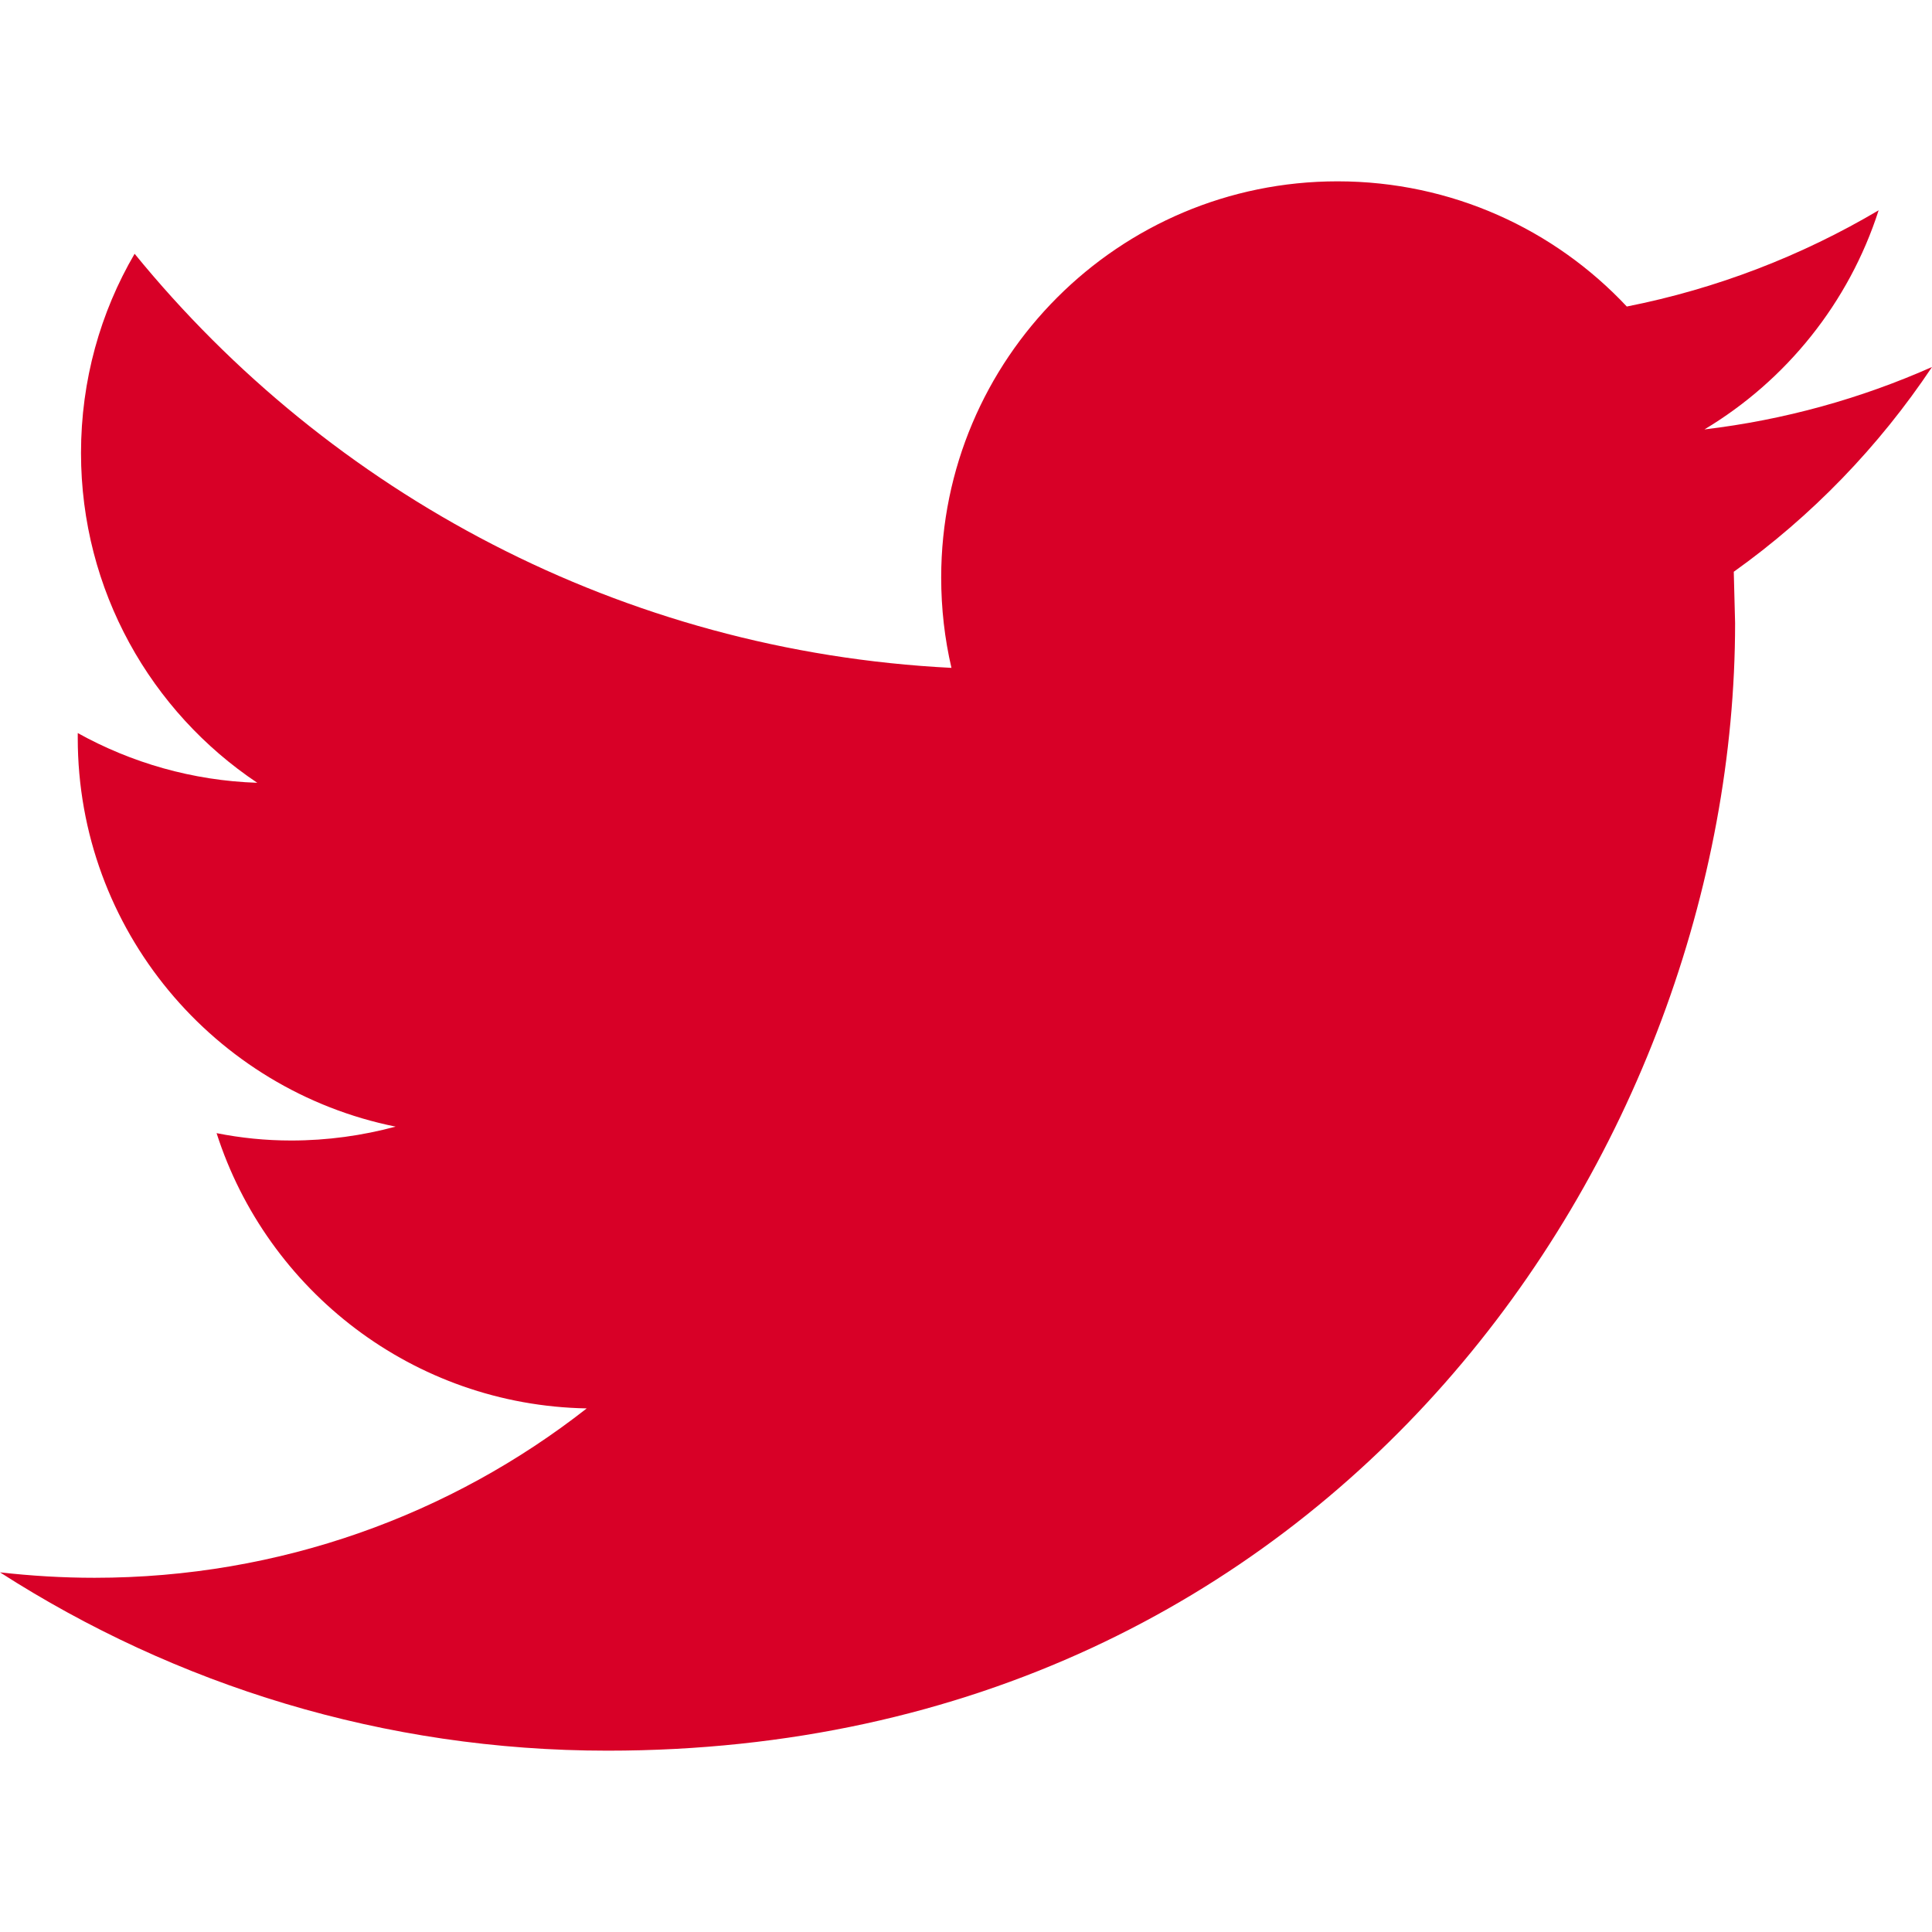
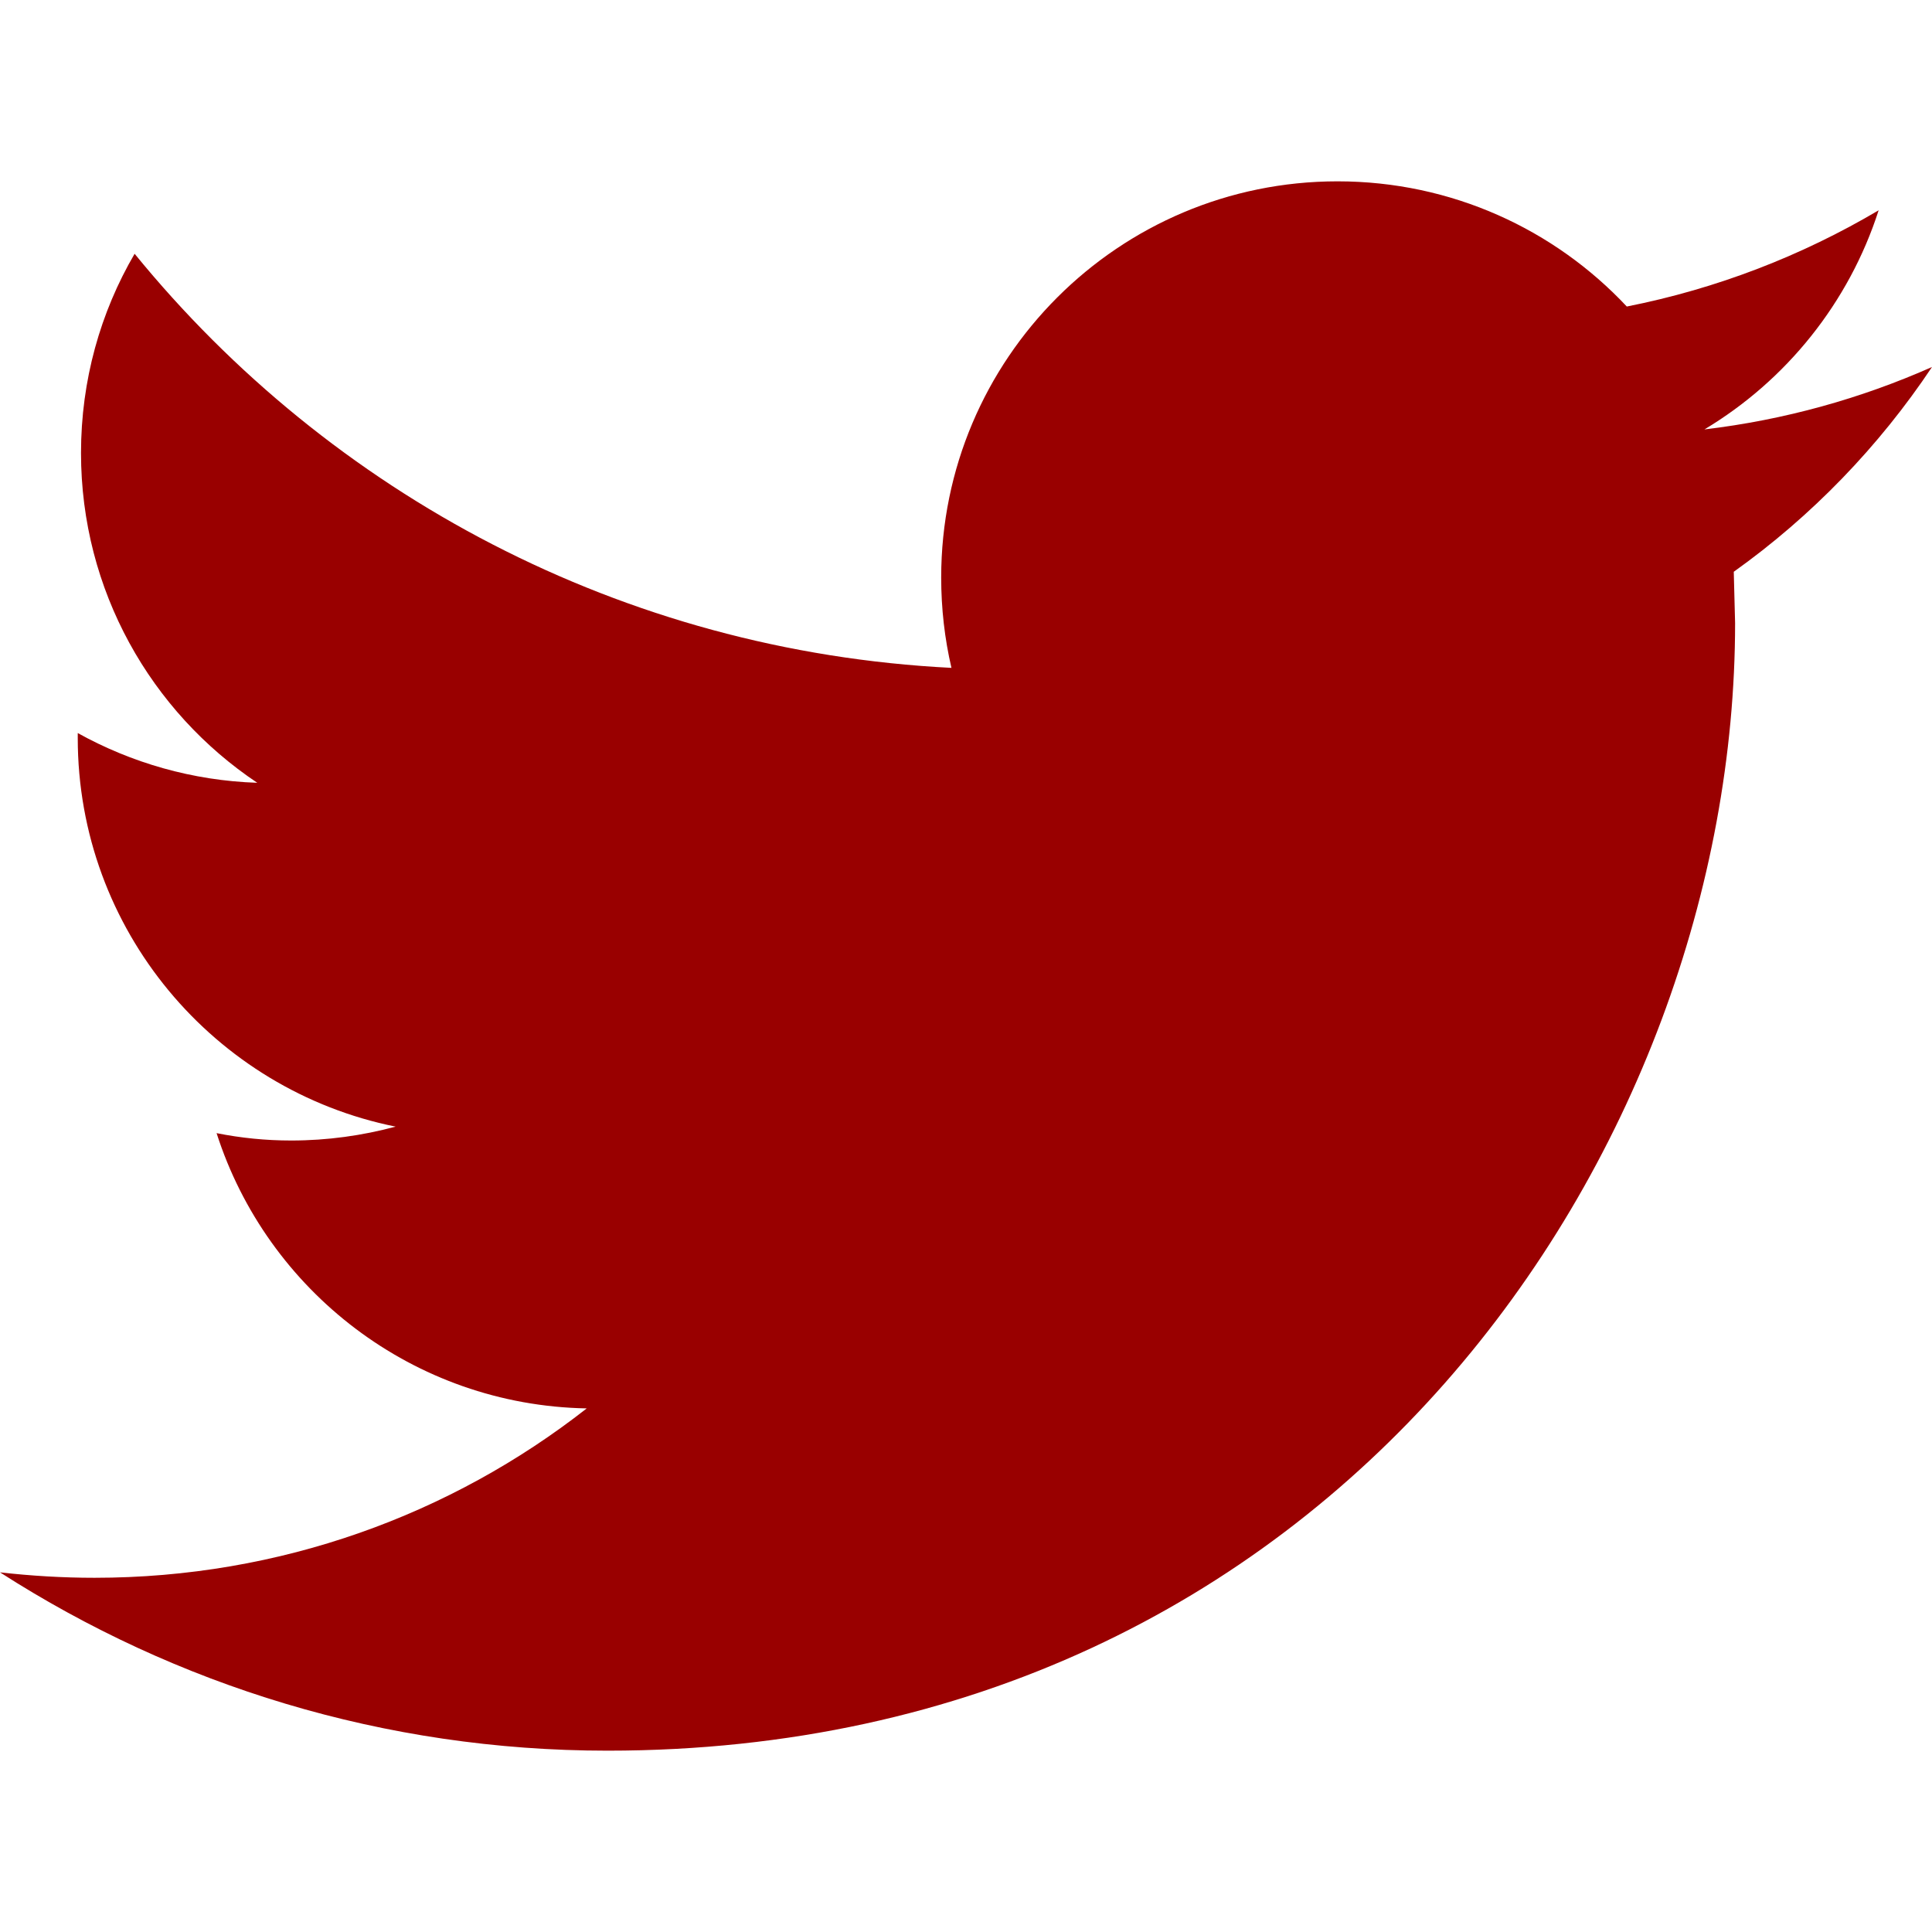
<svg xmlns="http://www.w3.org/2000/svg" version="1.1" id="Capa_1" x="0px" y="0px" viewBox="0 0 612 612" style="enable-background:new 0 0 612 612;" xml:space="preserve" width="512px" height="512px">
  <g>
    <g>
-       <path d="M612,116.258c-22.525,9.981-46.694,16.75-72.088,19.772c25.929-15.527,45.777-40.155,55.184-69.411    c-24.322,14.379-51.169,24.82-79.775,30.48c-22.907-24.437-55.49-39.658-91.63-39.658c-69.334,0-125.551,56.217-125.551,125.513    c0,9.828,1.109,19.427,3.251,28.606C197.065,206.32,104.556,156.337,42.641,80.386c-10.823,18.51-16.98,40.078-16.98,63.101    c0,43.559,22.181,81.993,55.835,104.479c-20.575-0.688-39.926-6.348-56.867-15.756v1.568c0,60.806,43.291,111.554,100.693,123.104    c-10.517,2.83-21.607,4.398-33.08,4.398c-8.107,0-15.947-0.803-23.634-2.333c15.985,49.907,62.336,86.199,117.253,87.194    c-42.947,33.654-97.099,53.655-155.916,53.655c-10.134,0-20.116-0.612-29.944-1.721c55.567,35.681,121.536,56.485,192.438,56.485    c230.948,0,357.188-191.291,357.188-357.188l-0.421-16.253C573.872,163.526,595.211,141.422,612,116.258z" fill="#D80027" />
+       <path d="M612,116.258c-22.525,9.981-46.694,16.75-72.088,19.772c25.929-15.527,45.777-40.155,55.184-69.411    c-24.322,14.379-51.169,24.82-79.775,30.48c-22.907-24.437-55.49-39.658-91.63-39.658c-69.334,0-125.551,56.217-125.551,125.513    c0,9.828,1.109,19.427,3.251,28.606C197.065,206.32,104.556,156.337,42.641,80.386c-10.823,18.51-16.98,40.078-16.98,63.101    c0,43.559,22.181,81.993,55.835,104.479c-20.575-0.688-39.926-6.348-56.867-15.756v1.568c0,60.806,43.291,111.554,100.693,123.104    c-10.517,2.83-21.607,4.398-33.08,4.398c-8.107,0-15.947-0.803-23.634-2.333c15.985,49.907,62.336,86.199,117.253,87.194    c-42.947,33.654-97.099,53.655-155.916,53.655c-10.134,0-20.116-0.612-29.944-1.721c55.567,35.681,121.536,56.485,192.438,56.485    c230.948,0,357.188-191.291,357.188-357.188l-0.421-16.253C573.872,163.526,595.211,141.422,612,116.258z" fill="#990000" />
    </g>
  </g>
  <g>
</g>
  <g>
</g>
  <g>
</g>
  <g>
</g>
  <g>
</g>
  <g>
</g>
  <g>
</g>
  <g>
</g>
  <g>
</g>
  <g>
</g>
  <g>
</g>
  <g>
</g>
  <g>
</g>
  <g>
</g>
  <g>
</g>
</svg>
